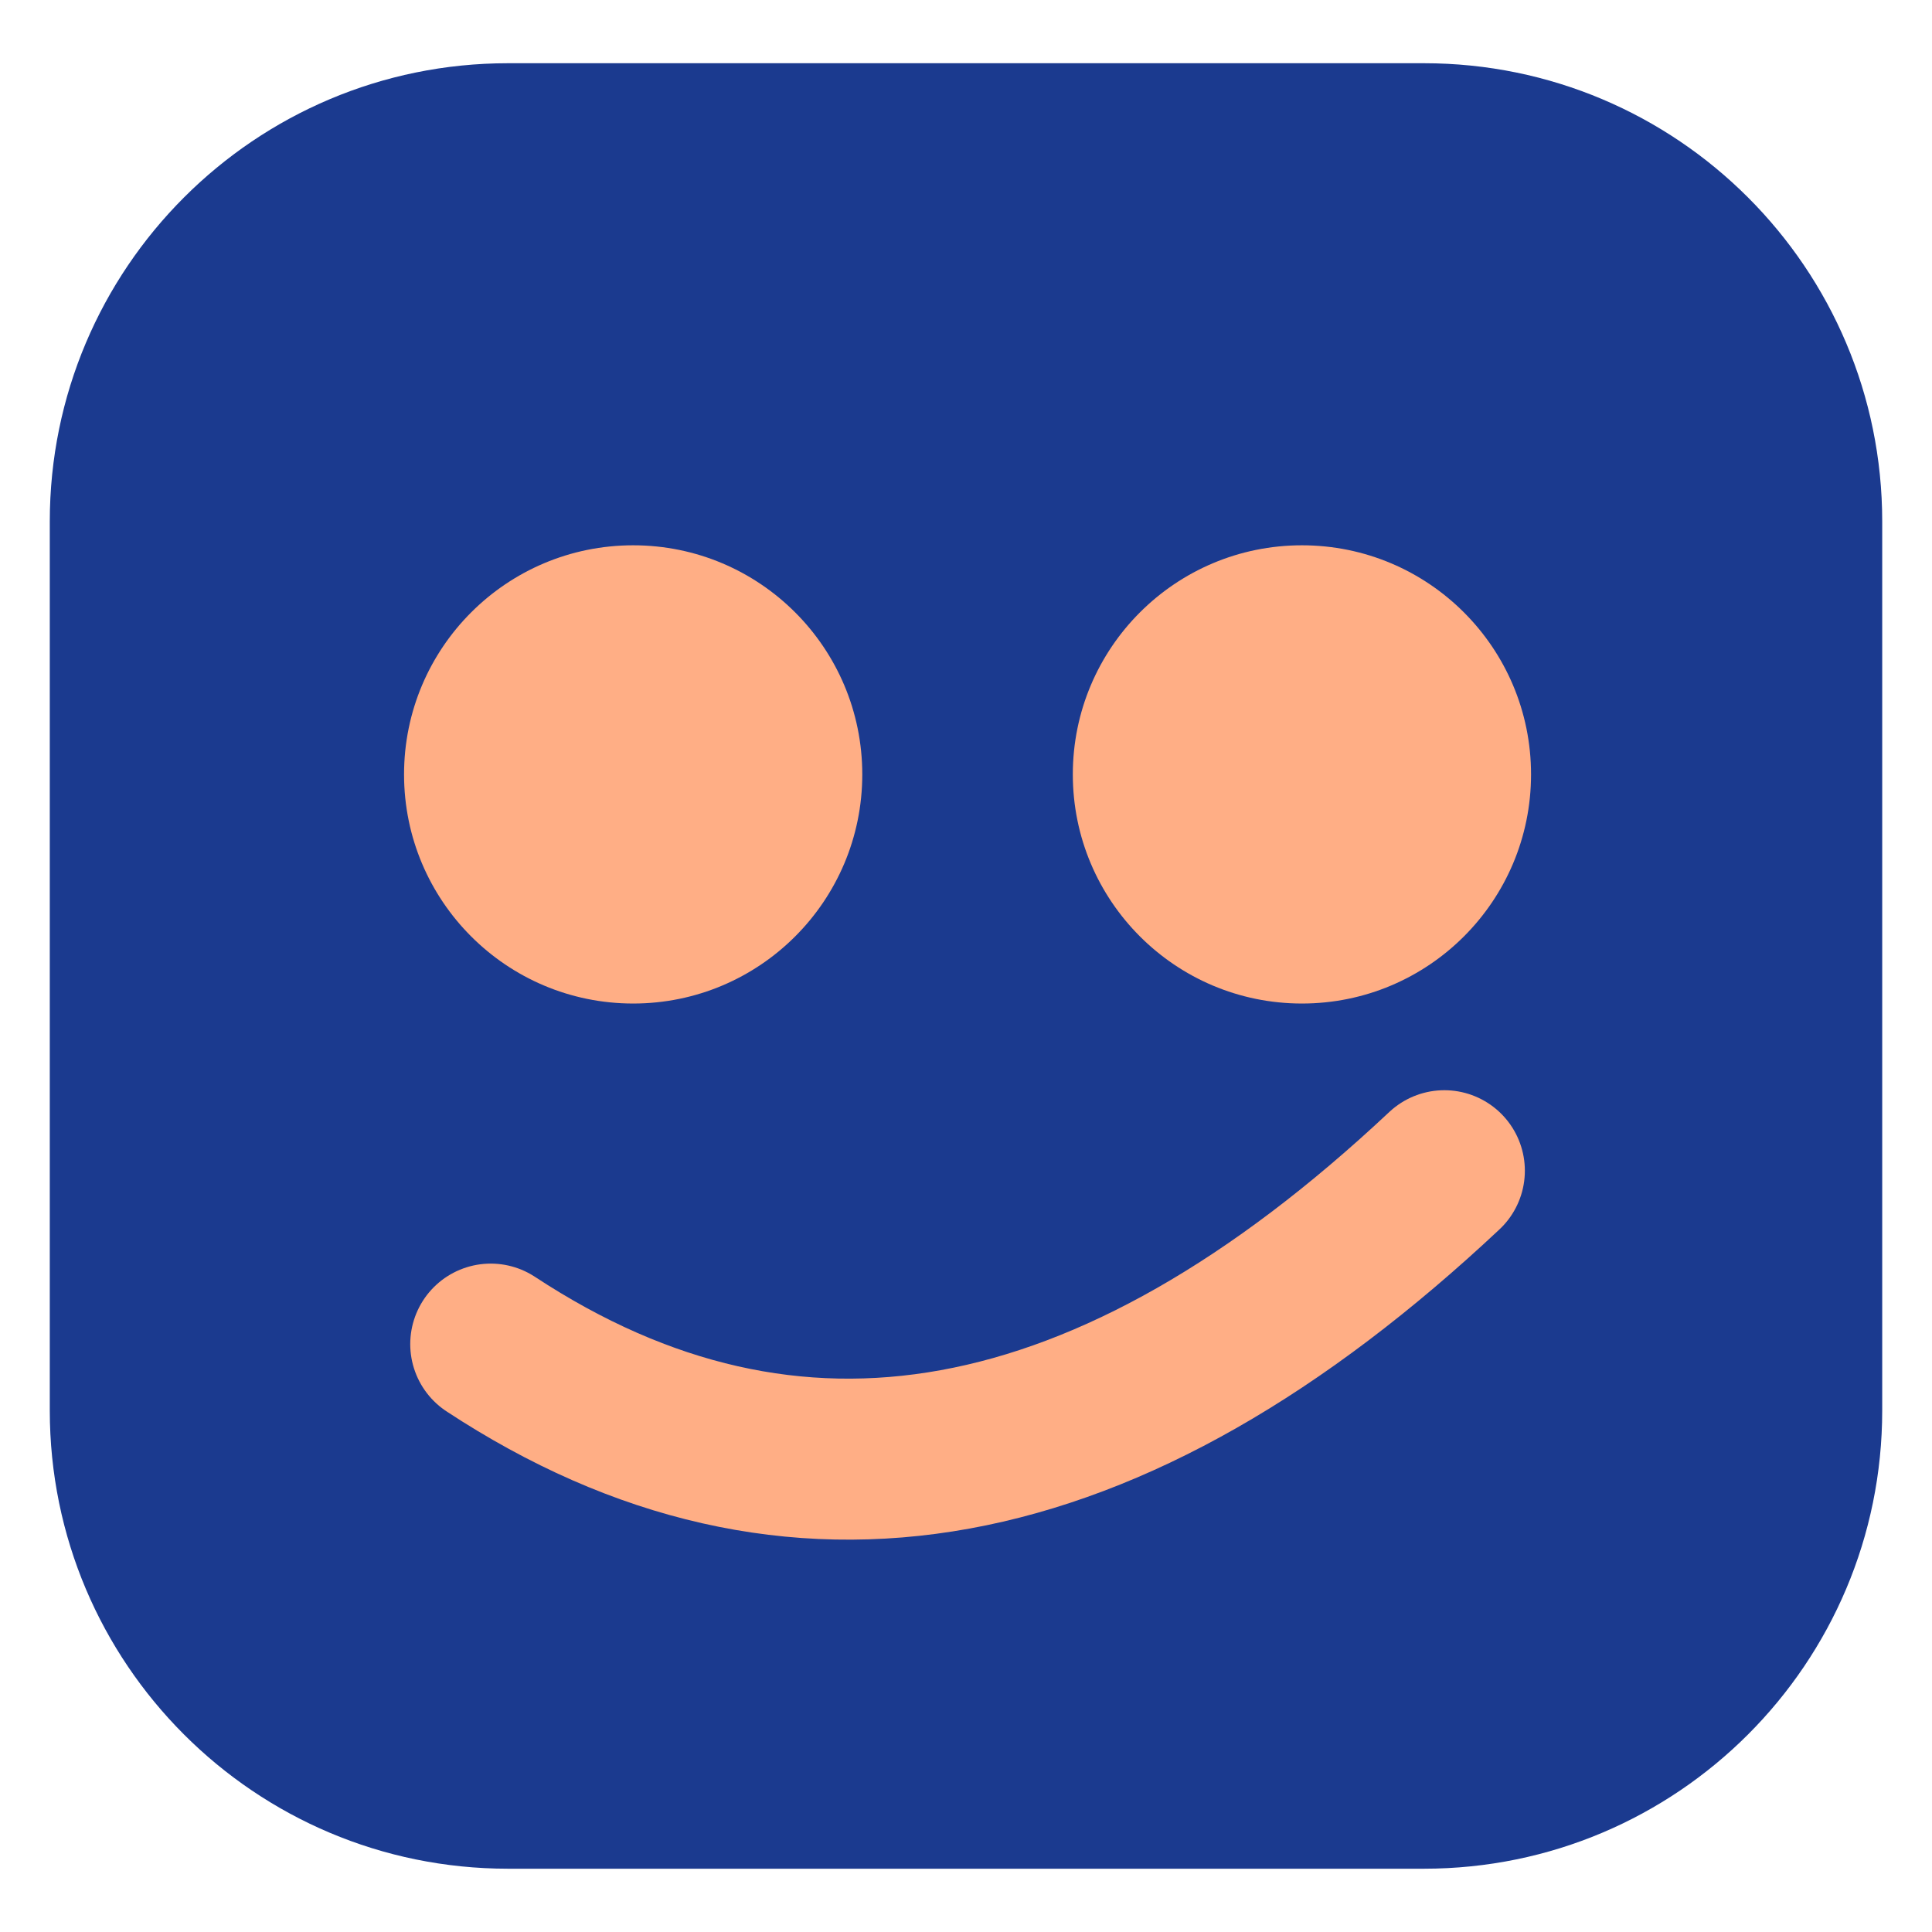
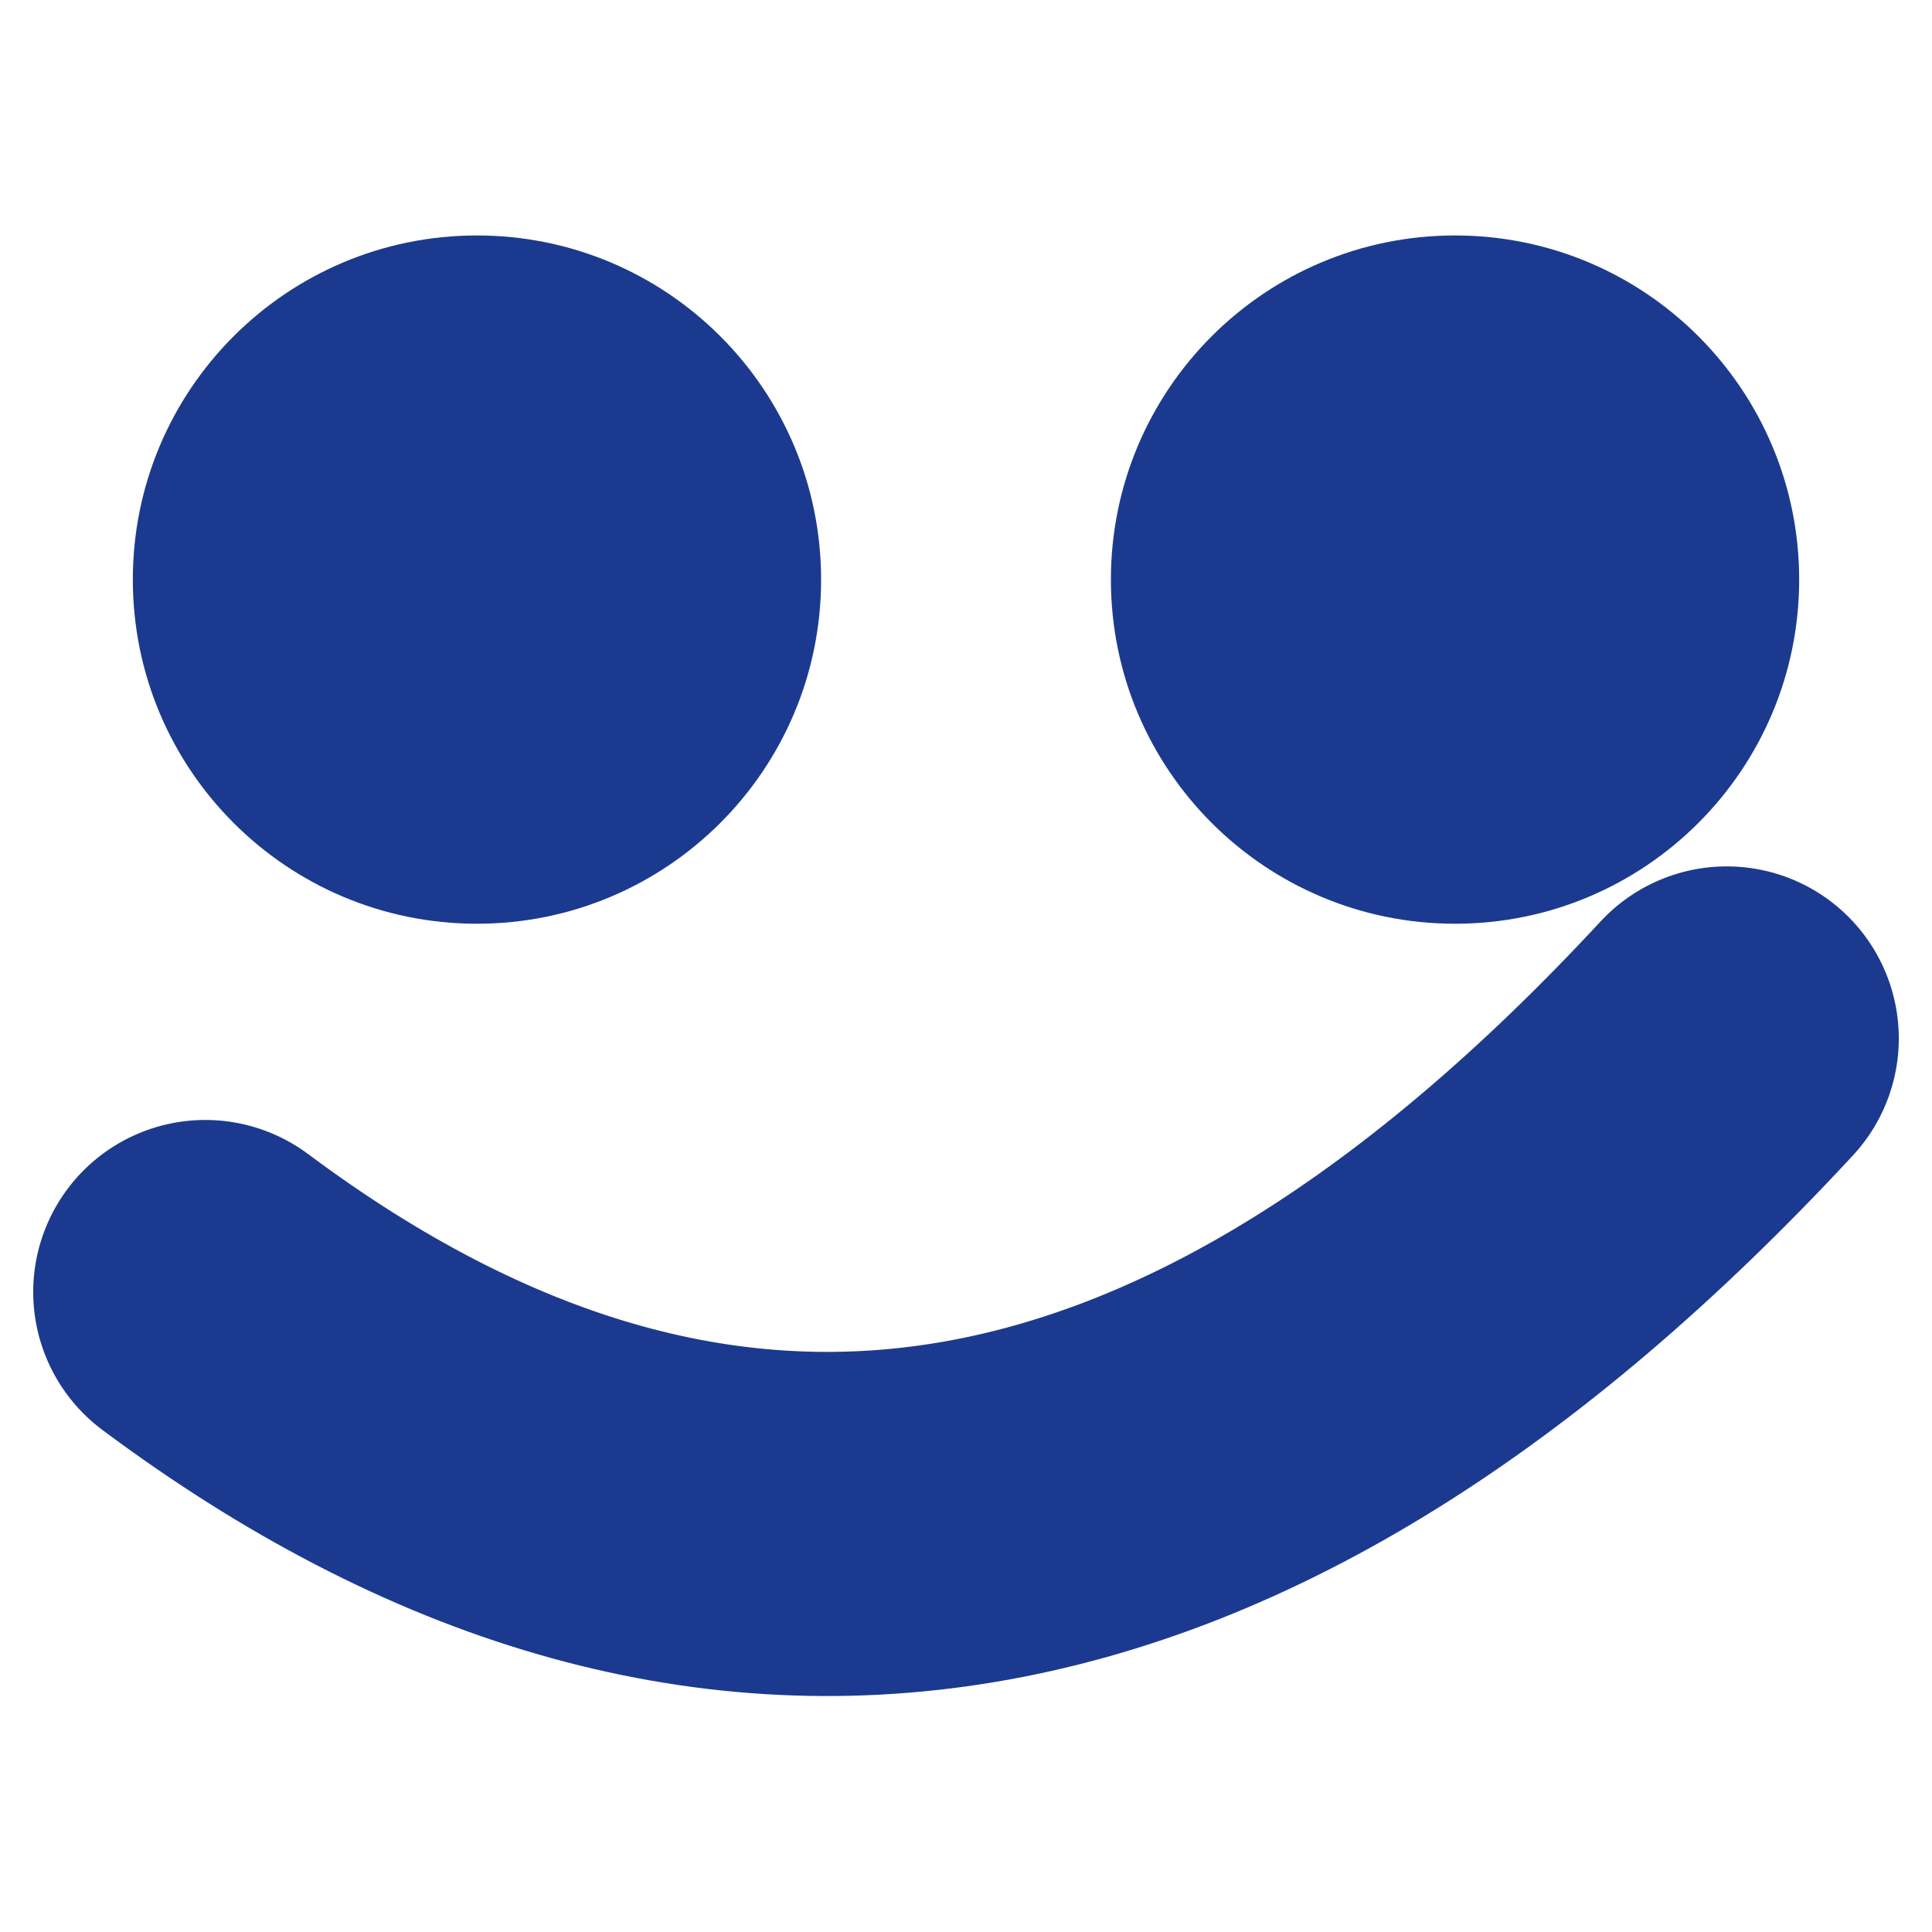
- <svg xmlns="http://www.w3.org/2000/svg" viewBox="344.75 246.94 312 312" role="img" aria-label="noches">
+ <svg xmlns="http://www.w3.org/2000/svg" viewBox="0 0 32 32" role="img" aria-label="noches">
  <style>
-     .b{fill:#1B3A8F} .a{fill:#FFAE85} .s{stroke:#FFAE85}
-     @media (prefers-color-scheme: dark){ .b{fill:#3A62D8} .a{fill:#FFC9A8} .s{stroke:#FFC9A8} }
+     .e{fill:#1B3A8F} .m{stroke:#1B3A8F}
+     @media (prefers-color-scheme: dark){ .e{fill:#3A62D8} .m{stroke:#3A62D8} }
  </style>
-   <rect class="b" x="352.79" y="257.15" width="295.92" height="291.57" rx="74" />
-   <circle class="a" cx="447" cy="372" r="37" />
-   <circle class="a" cx="555" cy="372" r="37" />
-   <path class="s" d="M424 464 Q497 512 578 436" fill="none" stroke-width="26" stroke-linecap="round" />
+   <circle class="e" cx="7.9" cy="9.6" r="5.7" />
+   <circle class="e" cx="24.1" cy="9.6" r="5.7" />
+   <path class="m" d="M3.4 21.4 Q16 30.8 28.6 17.2" fill="none" stroke-width="5.7" stroke-linecap="round" />
</svg>
